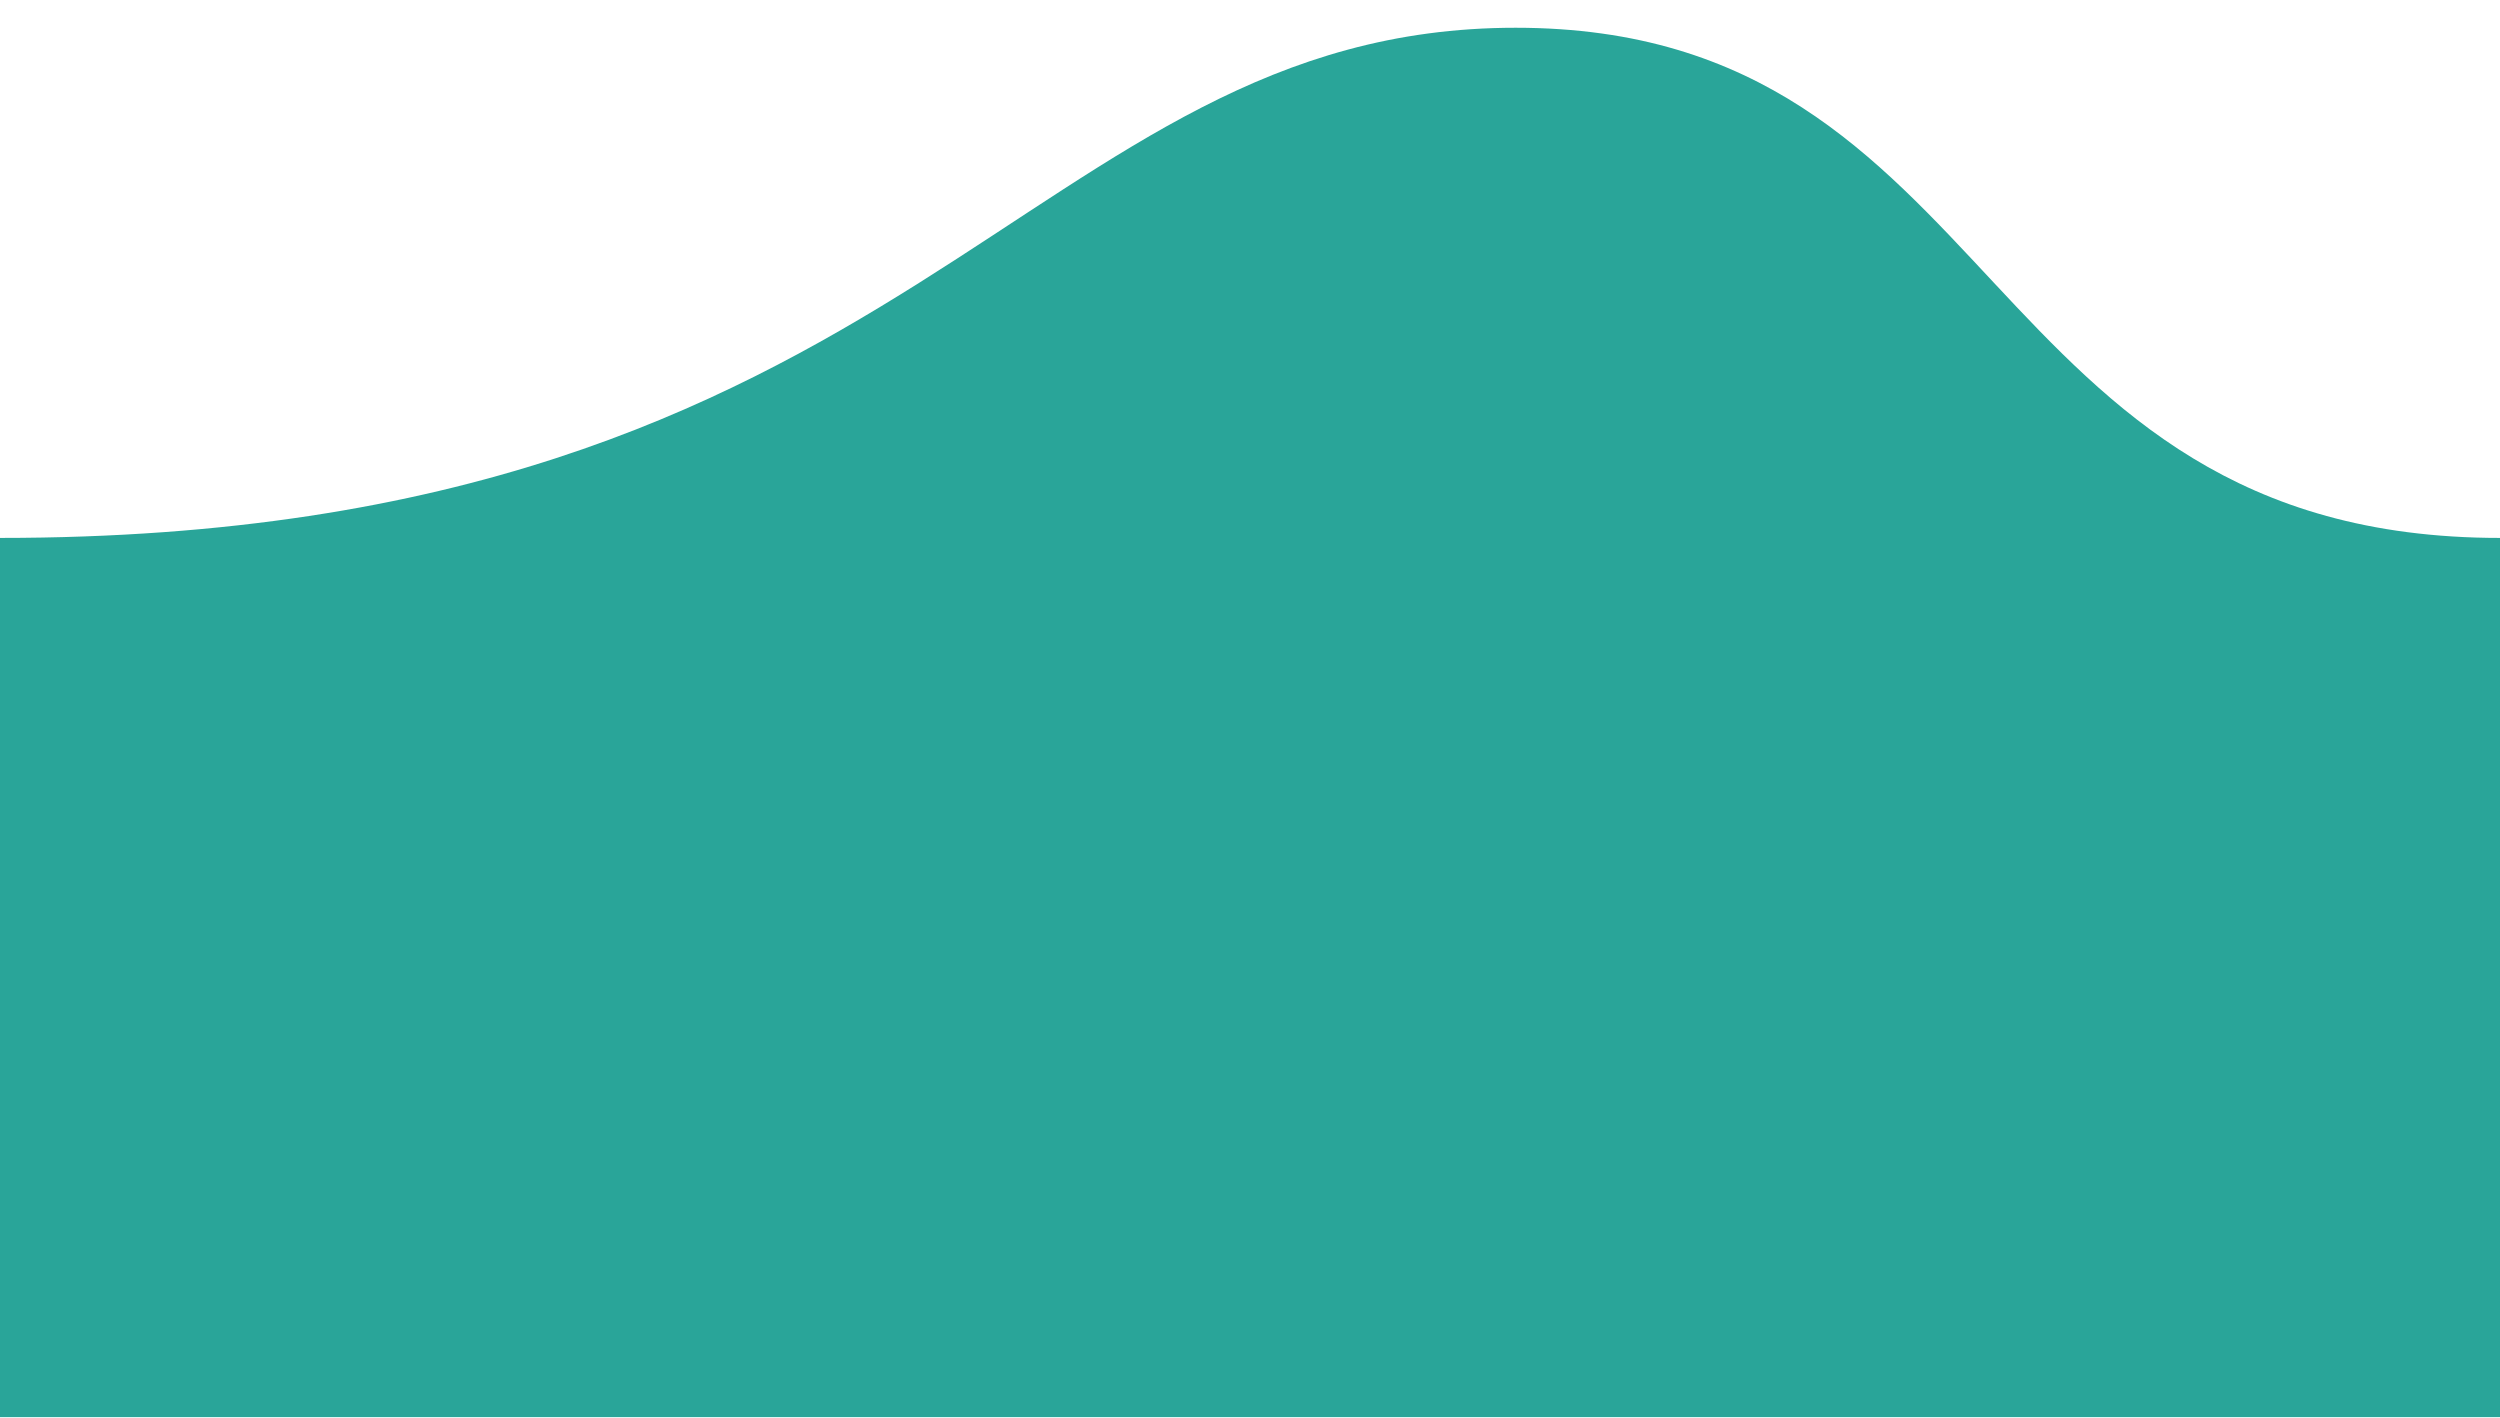
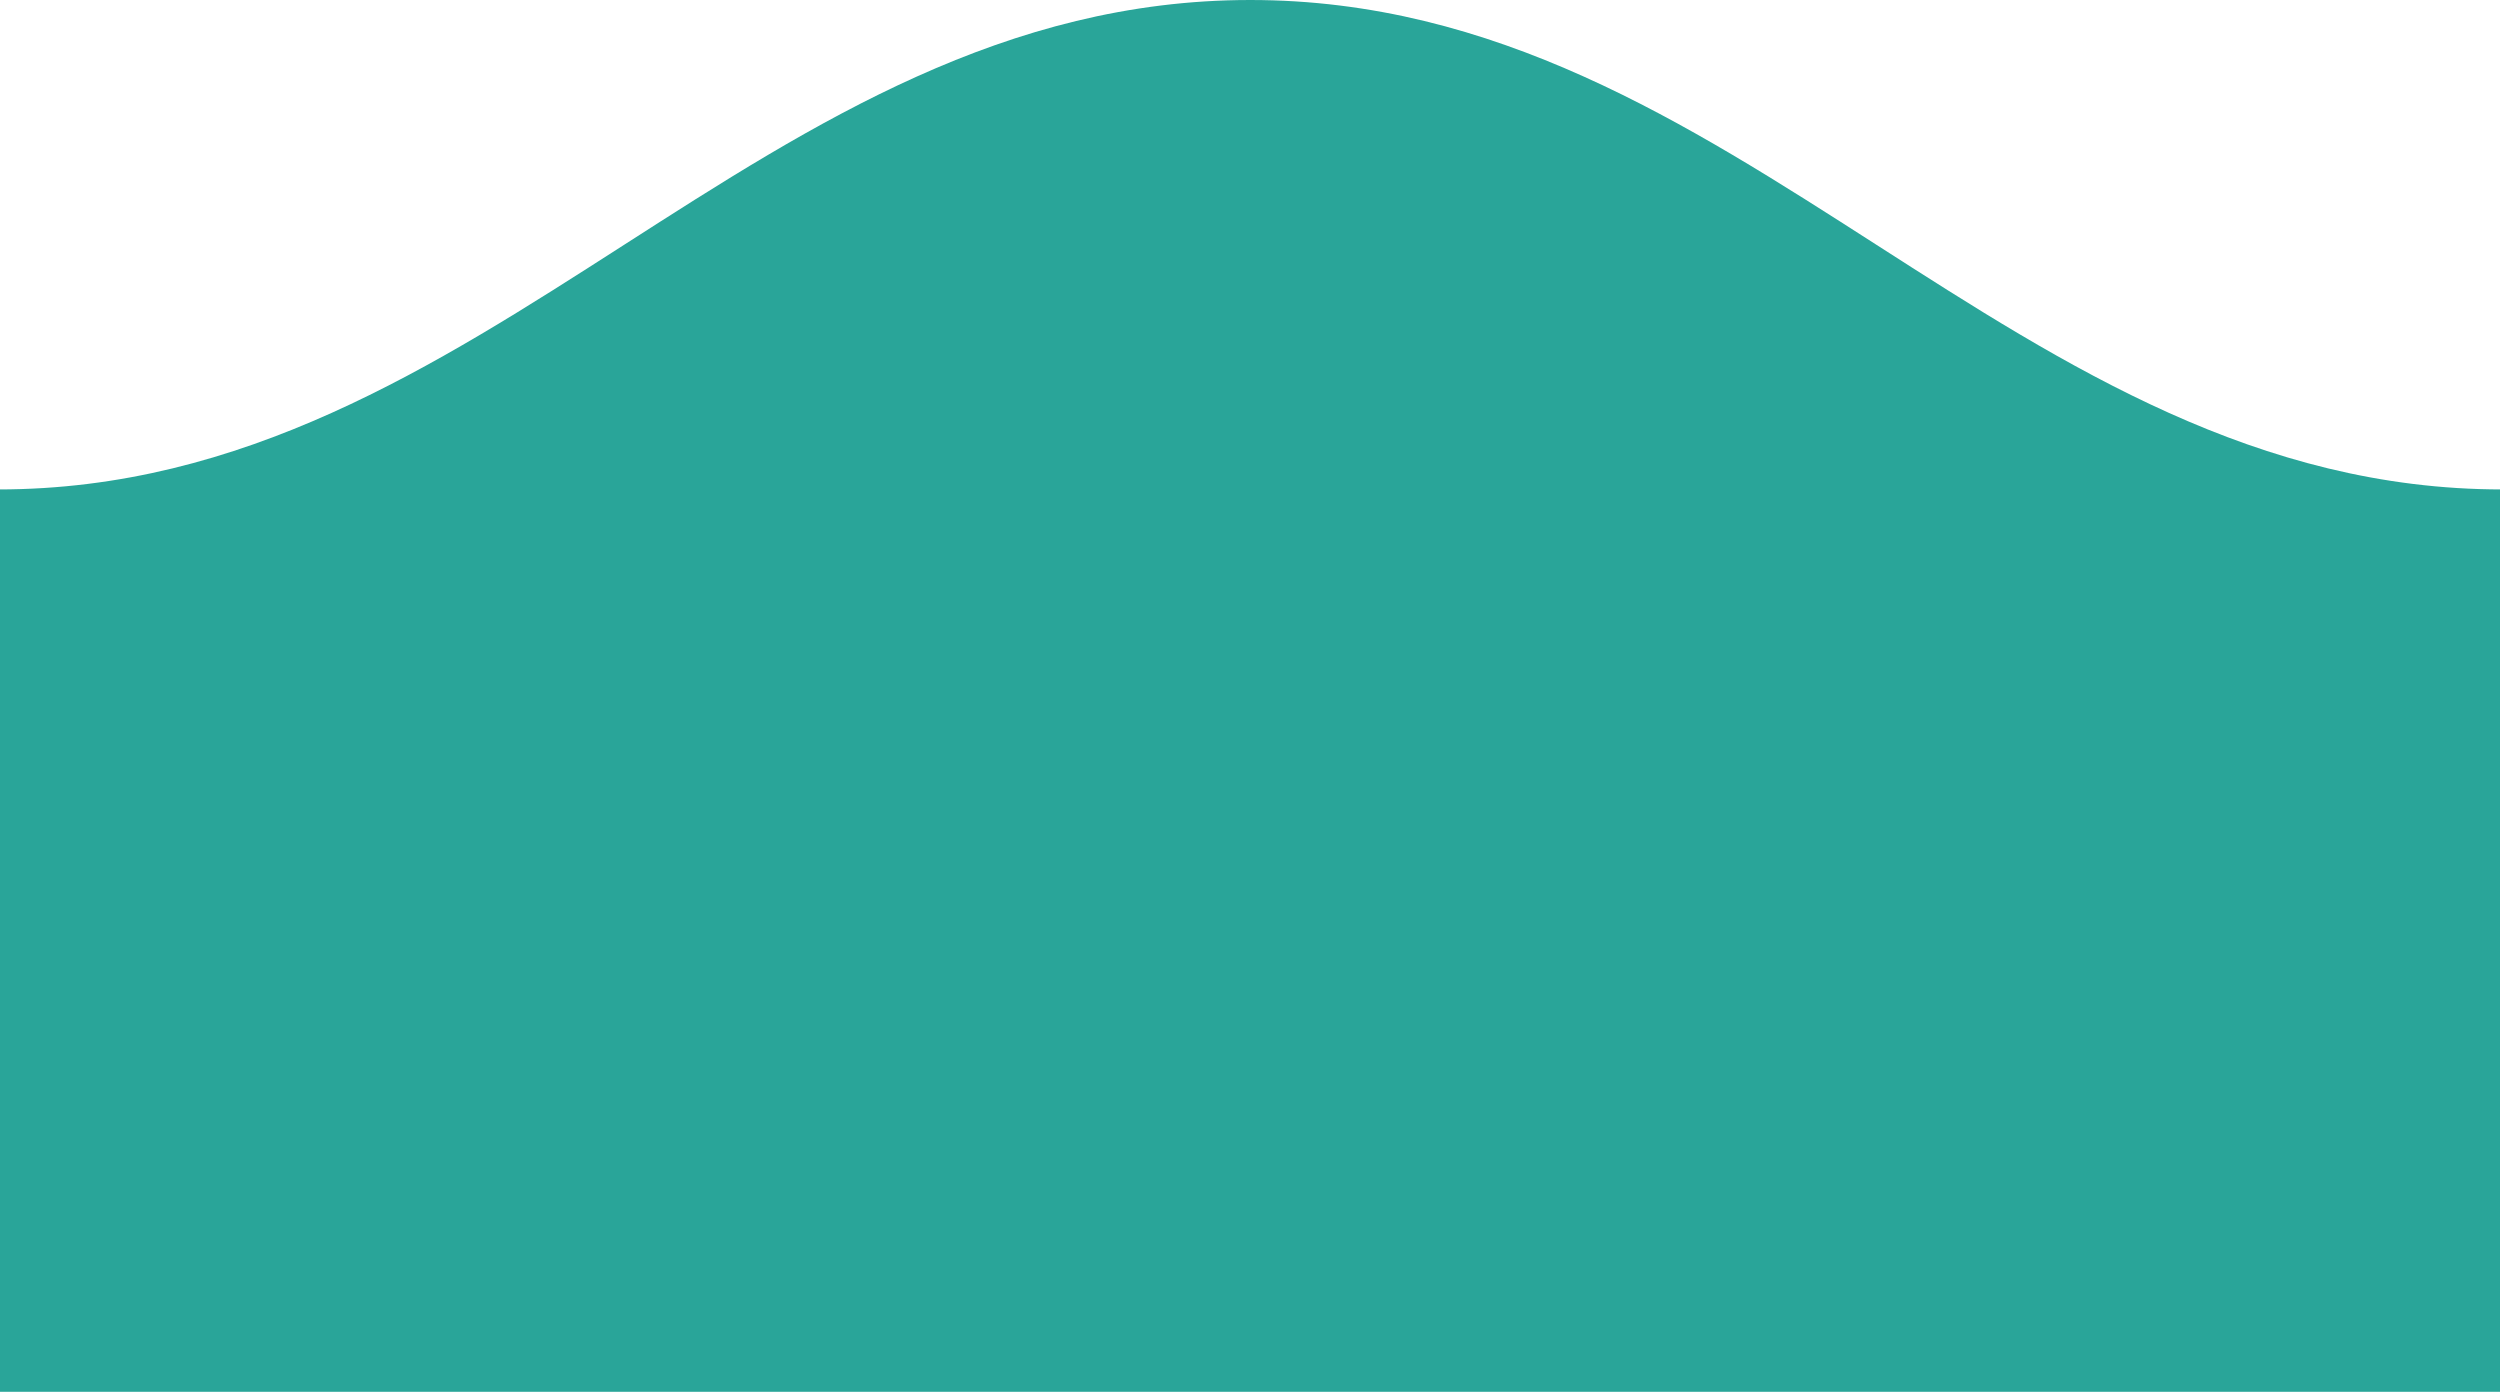
- <svg xmlns="http://www.w3.org/2000/svg" version="1.1" id="Layer_1" x="0px" y="0px" width="180.342px" height="102.229px" viewBox="0 0 180.342 102.229" enable-background="new 0 0 180.342 102.229" xml:space="preserve">
-   <path fill="#29A599" d="M28.333,102.229H0V38.804c66.328,0,74.037-36.802,109.334-36.802c35.328,0,33.015,36.802,71.008,36.802l0,0  v10.526v52.898H28.333z" />
-   <circle fill="#09706B" cx="230.445" cy="-51.859" r="30.5" />
-   <circle fill="#188C83" cx="302.445" cy="-54.359" r="30.5" />
-   <circle fill="#29A599" cx="264.445" cy="16.141" r="30.5" />
-   <circle fill="#23BBEA" cx="340.445" cy="16.141" r="30.5" />
+ <svg xmlns="http://www.w3.org/2000/svg" version="1.1" id="Layer_1" x="0px" y="0px" viewBox="0 0 842.8 469.2" style="enable-background:new 0 0 842.8 469.2;" xml:space="preserve">
+   <style type="text/css">
+ 	.st0{fill:#29A599;}
+ 	.st1{fill:#09706B;}
+ 	.st2{fill:#0B4F99;}
+ 	.st3{fill:#247FD1;}
+ 	.st4{fill:#188C83;}
+ 	.st5{fill:#23BBEA;}
+ </style>
+   <path class="st0" d="M-0.6,165c165,0,257.1-165,422.1-165s257.1,165,422.1,165c0,225,0,304.2,0,304.2H-0.6  C-0.6,469.2-0.6,462.8-0.6,165z" />
+   <circle class="st1" cx="-166.6" cy="-143.4" r="30.5" />
+   <circle class="st2" cx="-71.4" cy="-123.5" r="30.5" />
+   <circle class="st3" cx="-125.1" cy="-102.5" r="30.5" />
+   <circle class="st4" cx="-147.1" cy="-143.4" r="30.5" />
+   <circle class="st0" cx="-125.1" cy="-149.9" r="30.5" />
+   <circle class="st5" cx="-64.1" cy="-75.4" r="30.5" />
</svg>
